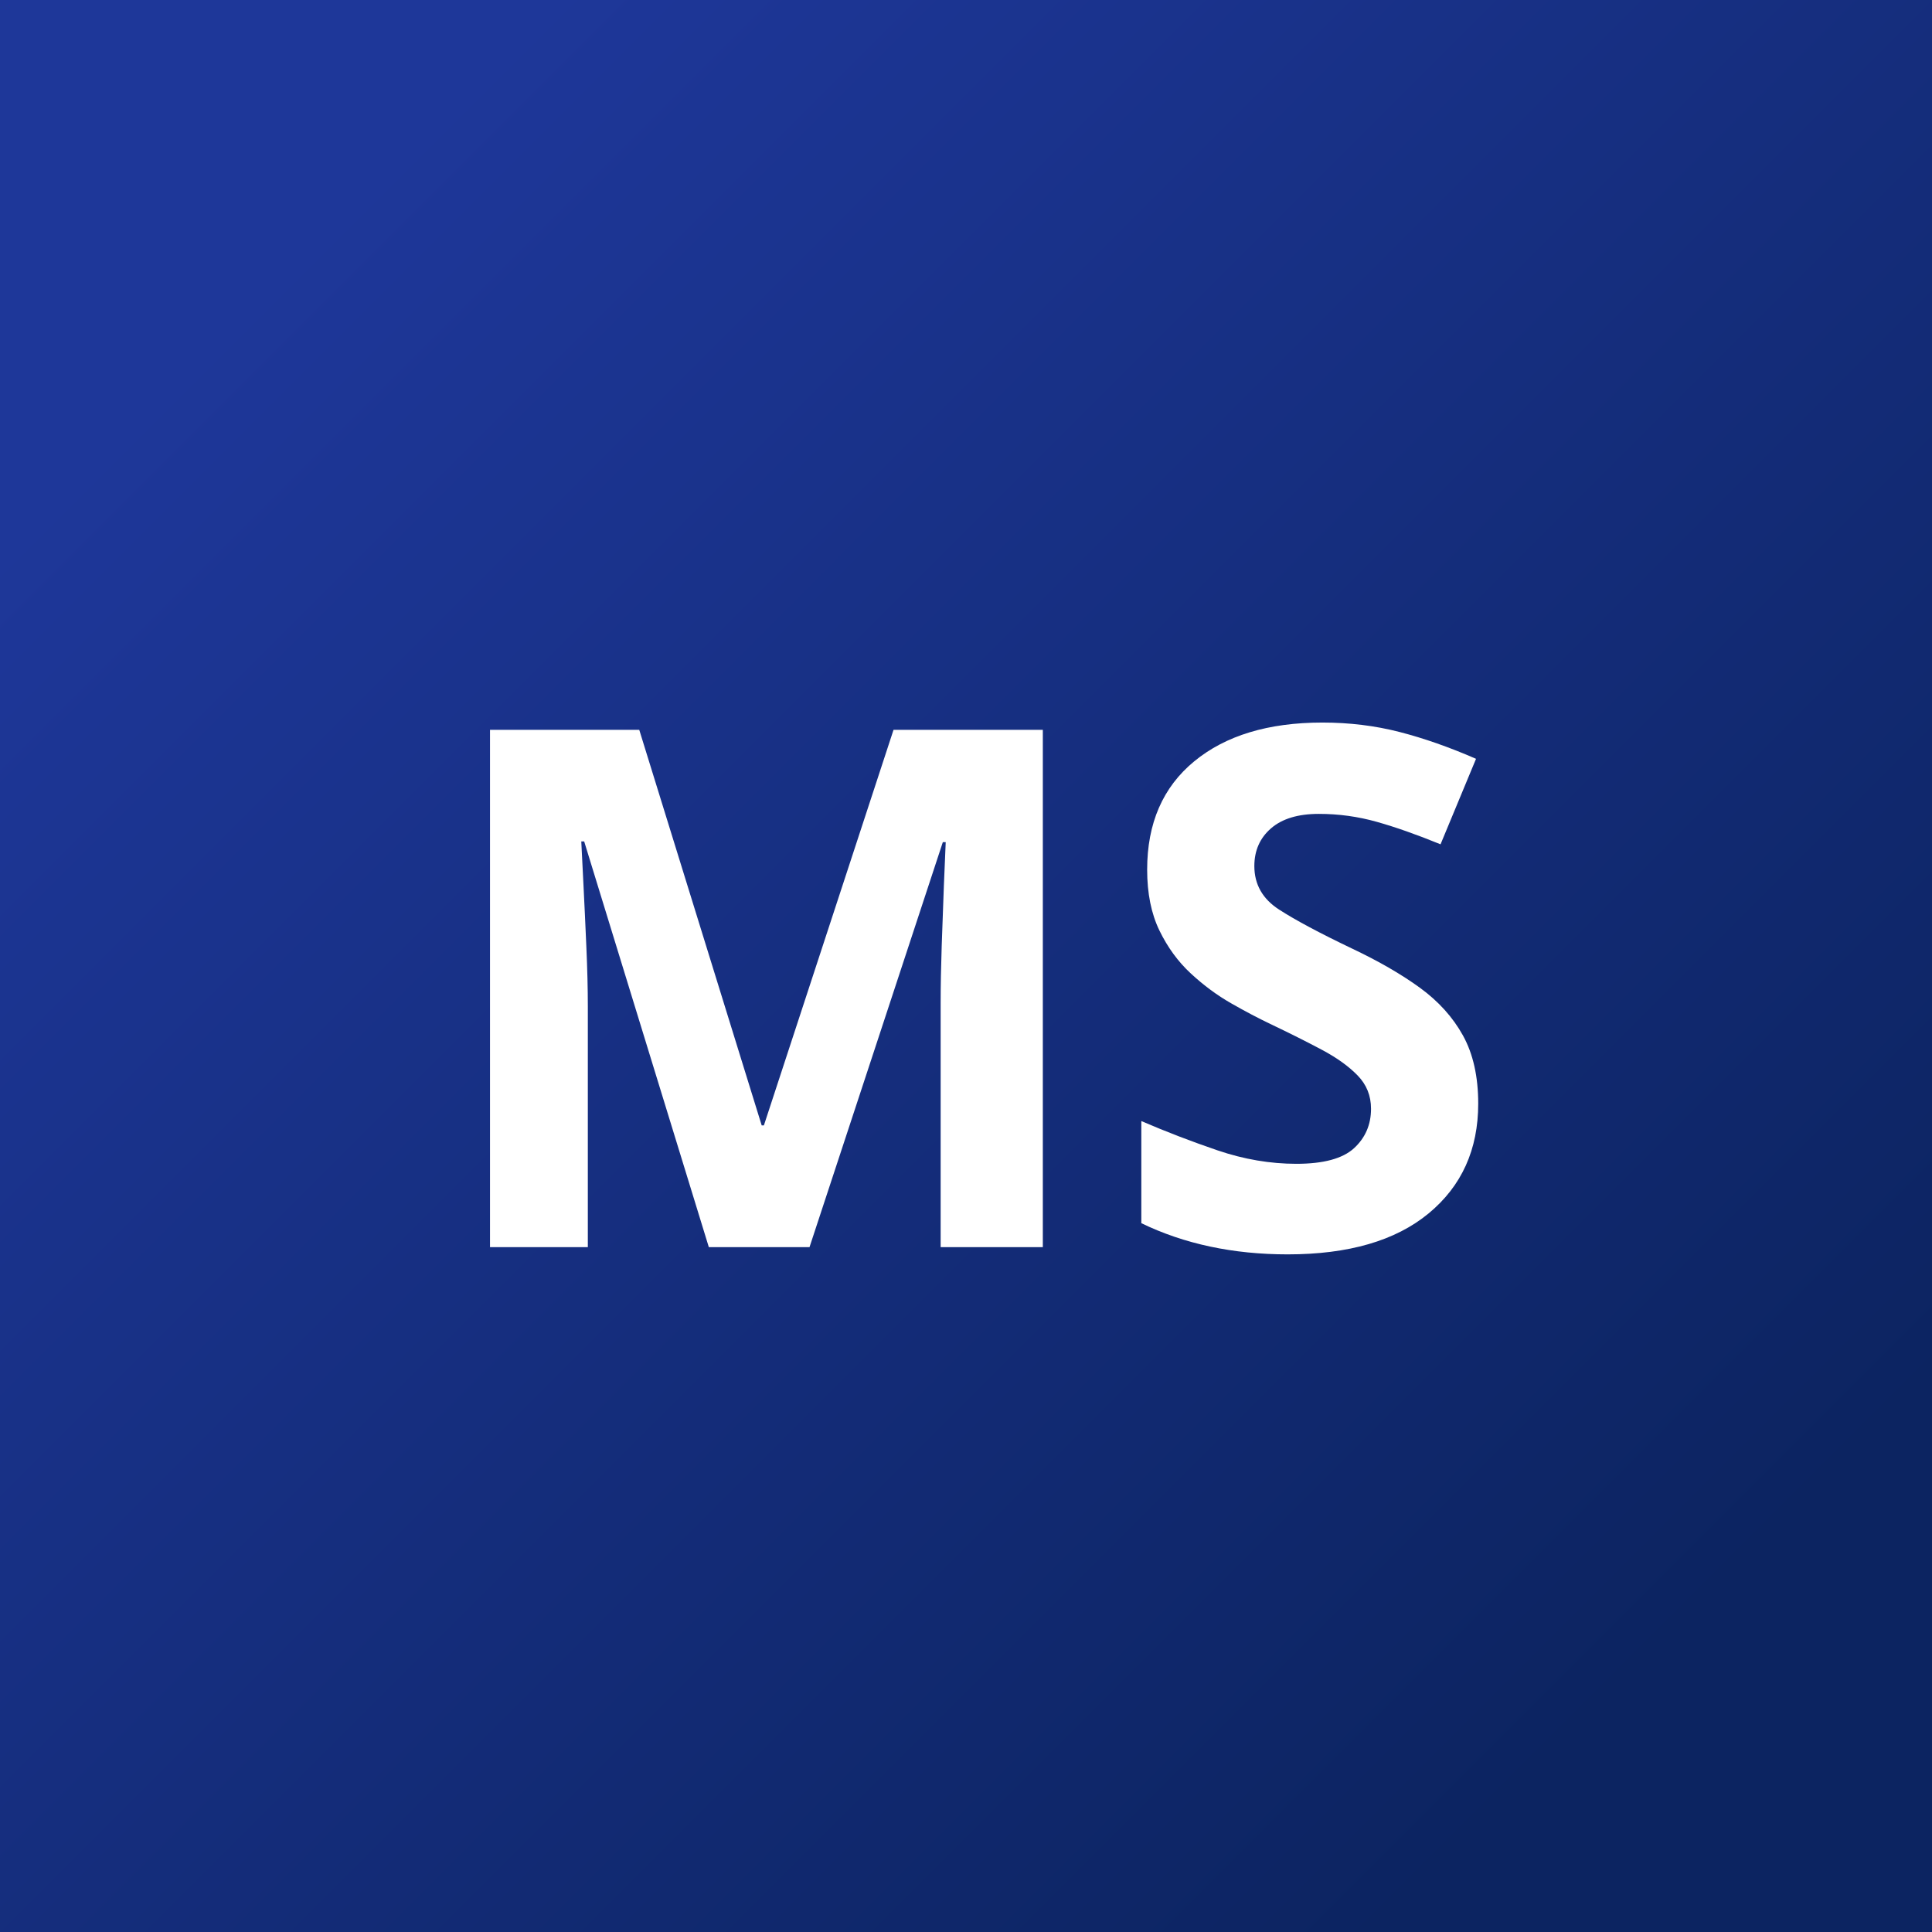
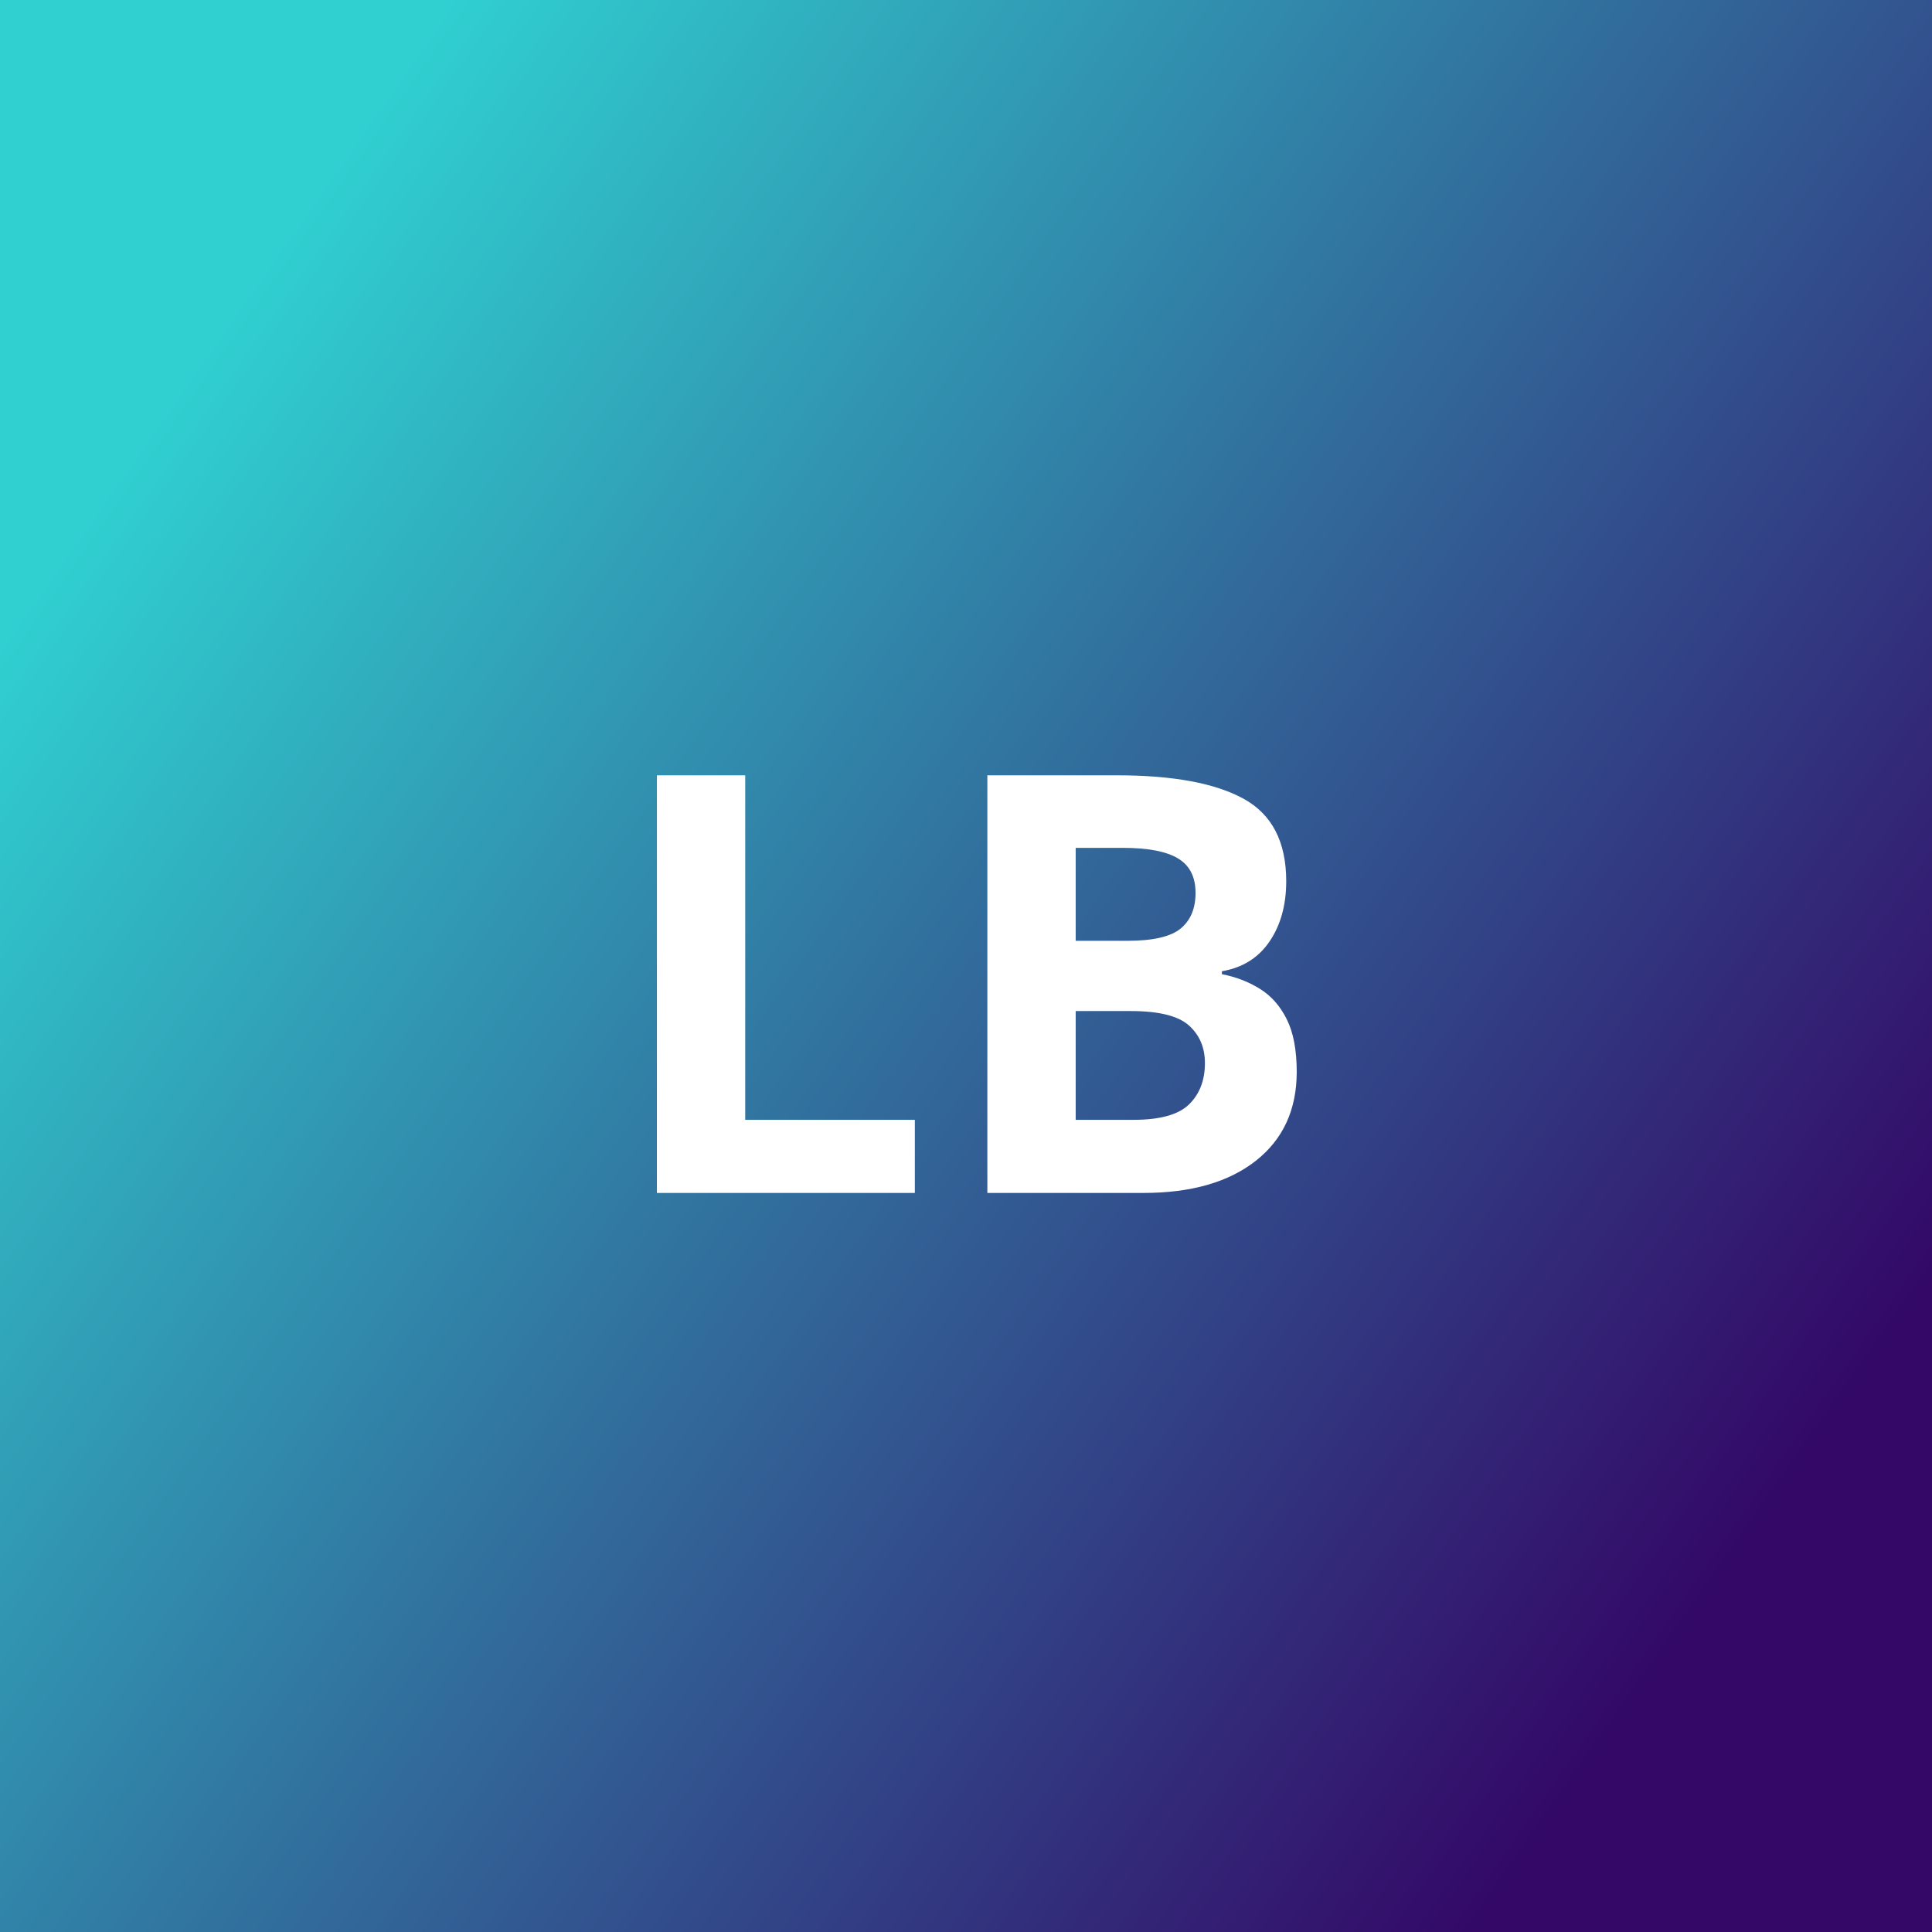
<svg xmlns="http://www.w3.org/2000/svg" viewBox="0 0 512 512" width="512" height="512">
  <defs>
-     <linearGradient id="g" x1="14.6%" y1="14.6%" x2="85.4%" y2="85.4%">
-       <stop offset="0" stop-color="#1e3799" />
-       <stop offset="1" stop-color="#0c2461" />
+     <linearGradient id="g" x1="9.0%" y1="21.3%" x2="91.0%" y2="78.7%">
+       <stop offset="0" stop-color="#30cfd0" />
+       <stop offset="1" stop-color="#330867" />
    </linearGradient>
  </defs>
  <rect width="512" height="512" fill="url(#g)" />
-   <text x="256" y="256" text-anchor="middle" dominant-baseline="central" font-family="Georgia, sans-serif" font-weight="bold" font-size="192" fill="#ffffff">MS</text>
+   <text x="256" y="256" text-anchor="middle" dominant-baseline="central" font-family="Impact, sans-serif" font-weight="bold" font-size="155" fill="#ffffff">LB</text>
</svg>
